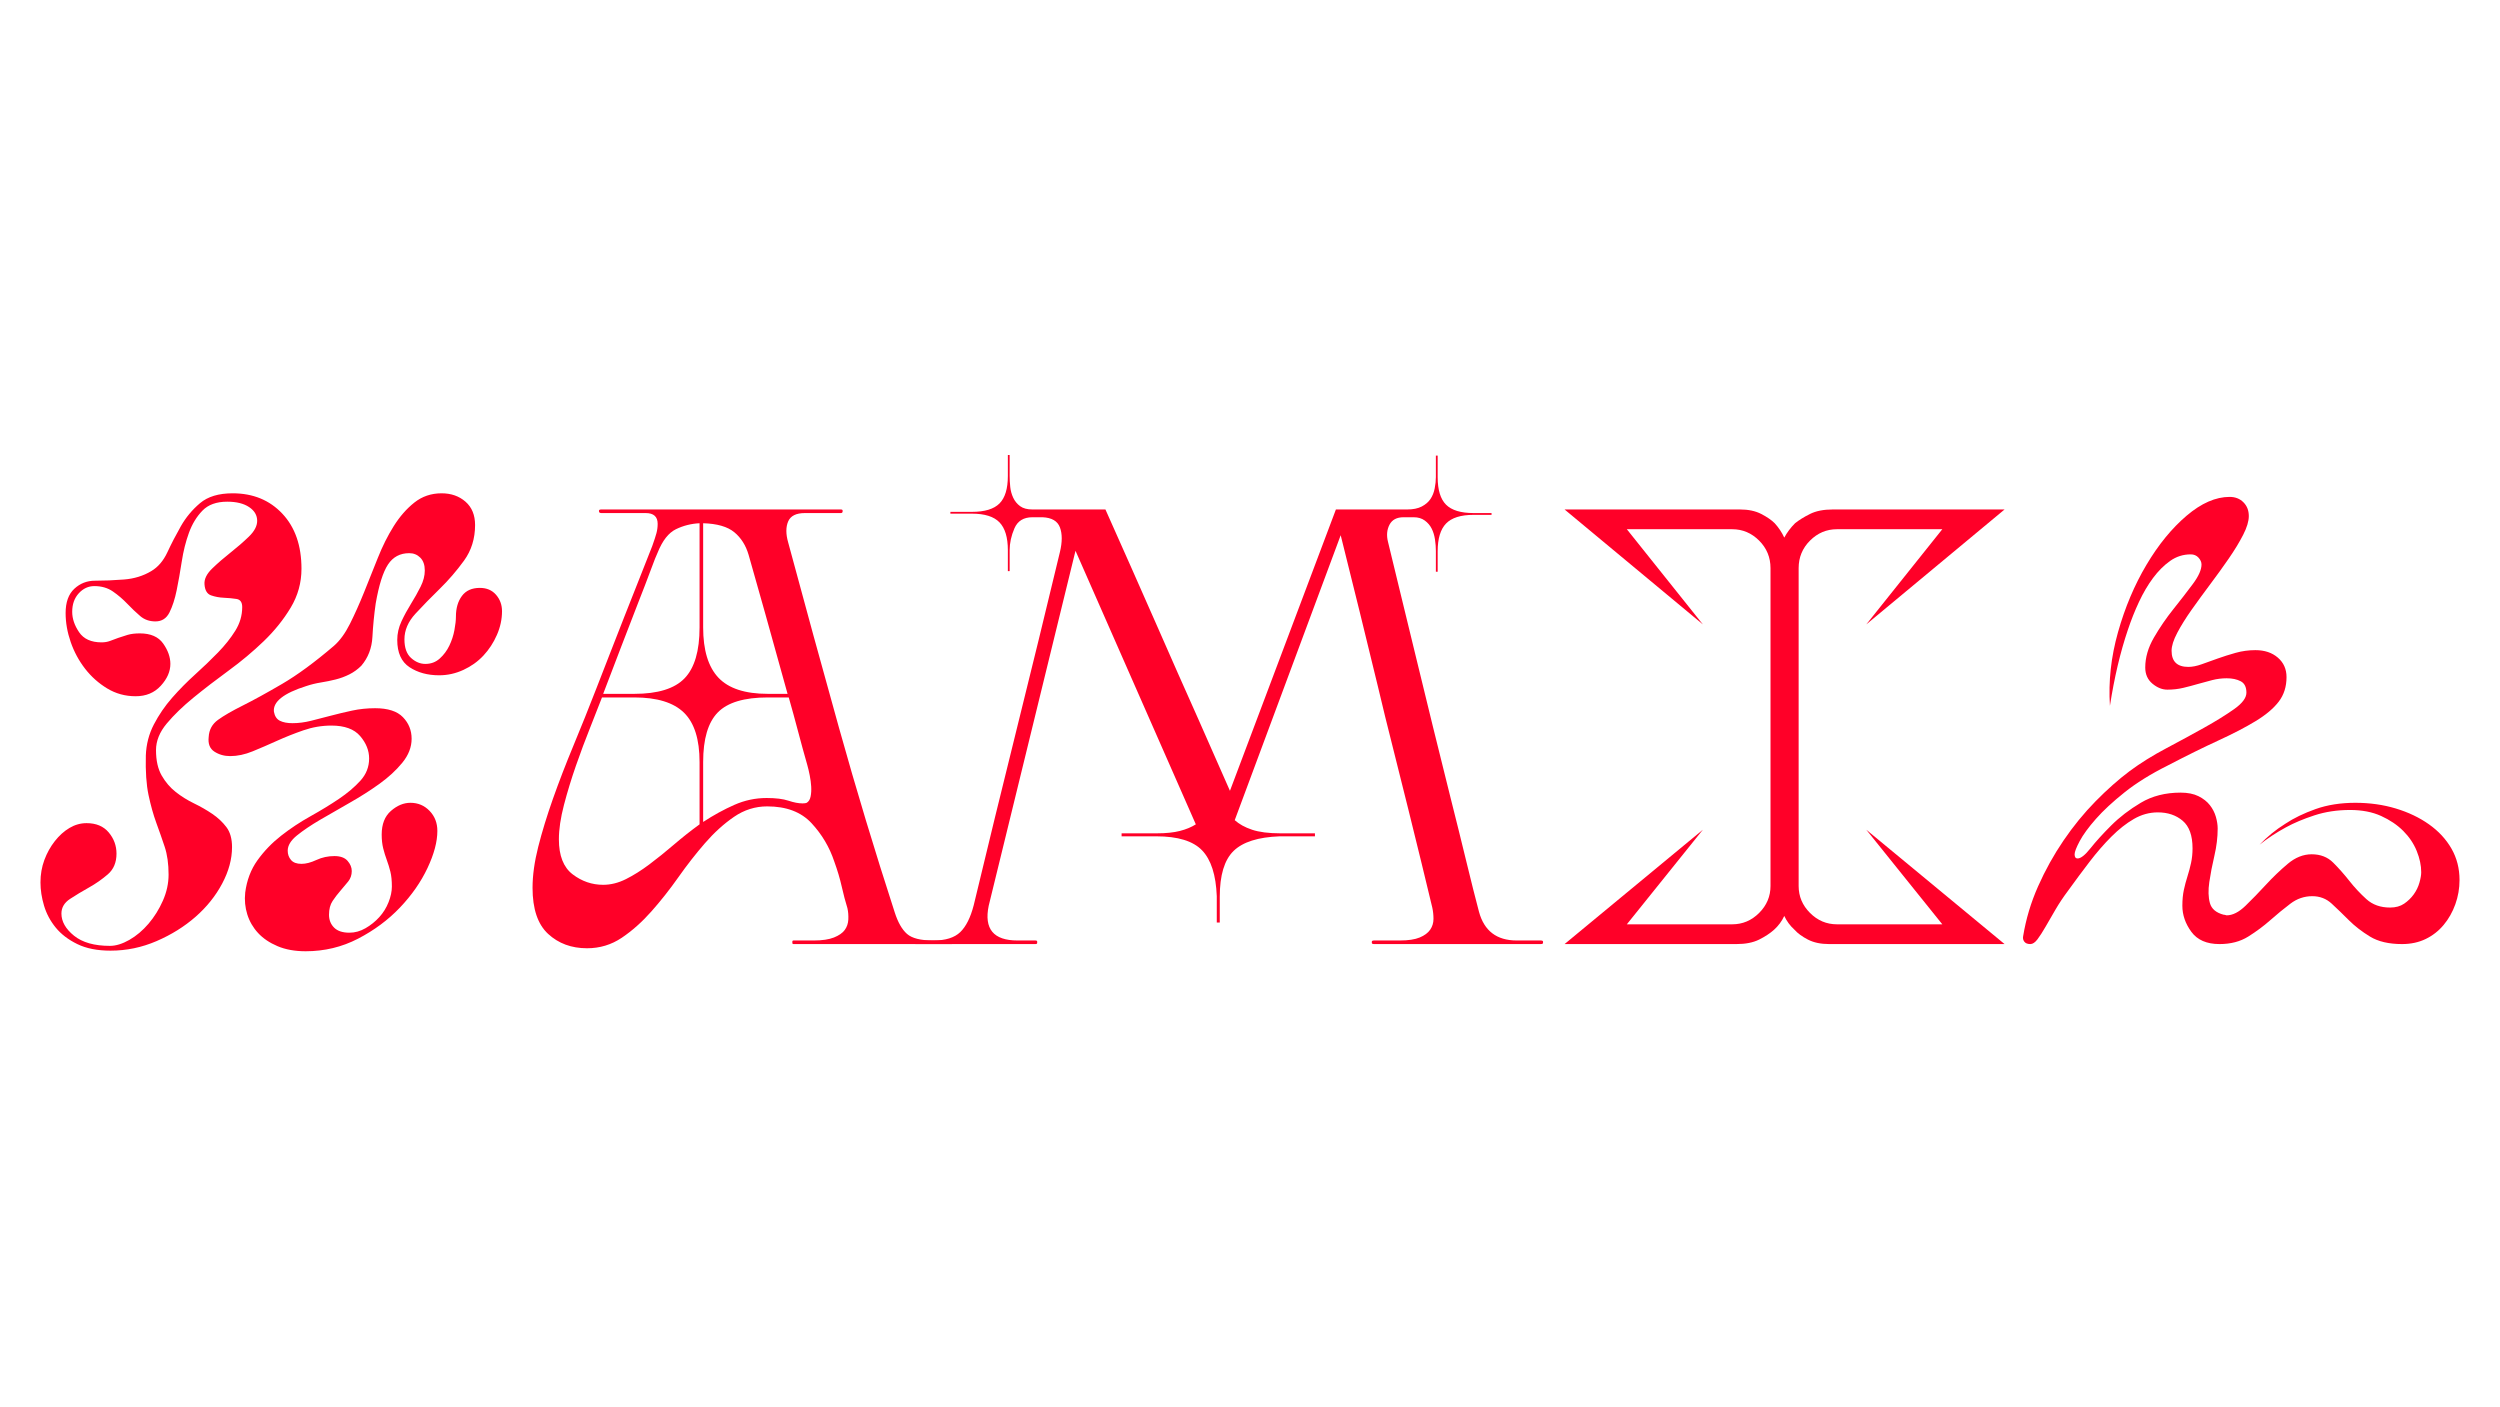
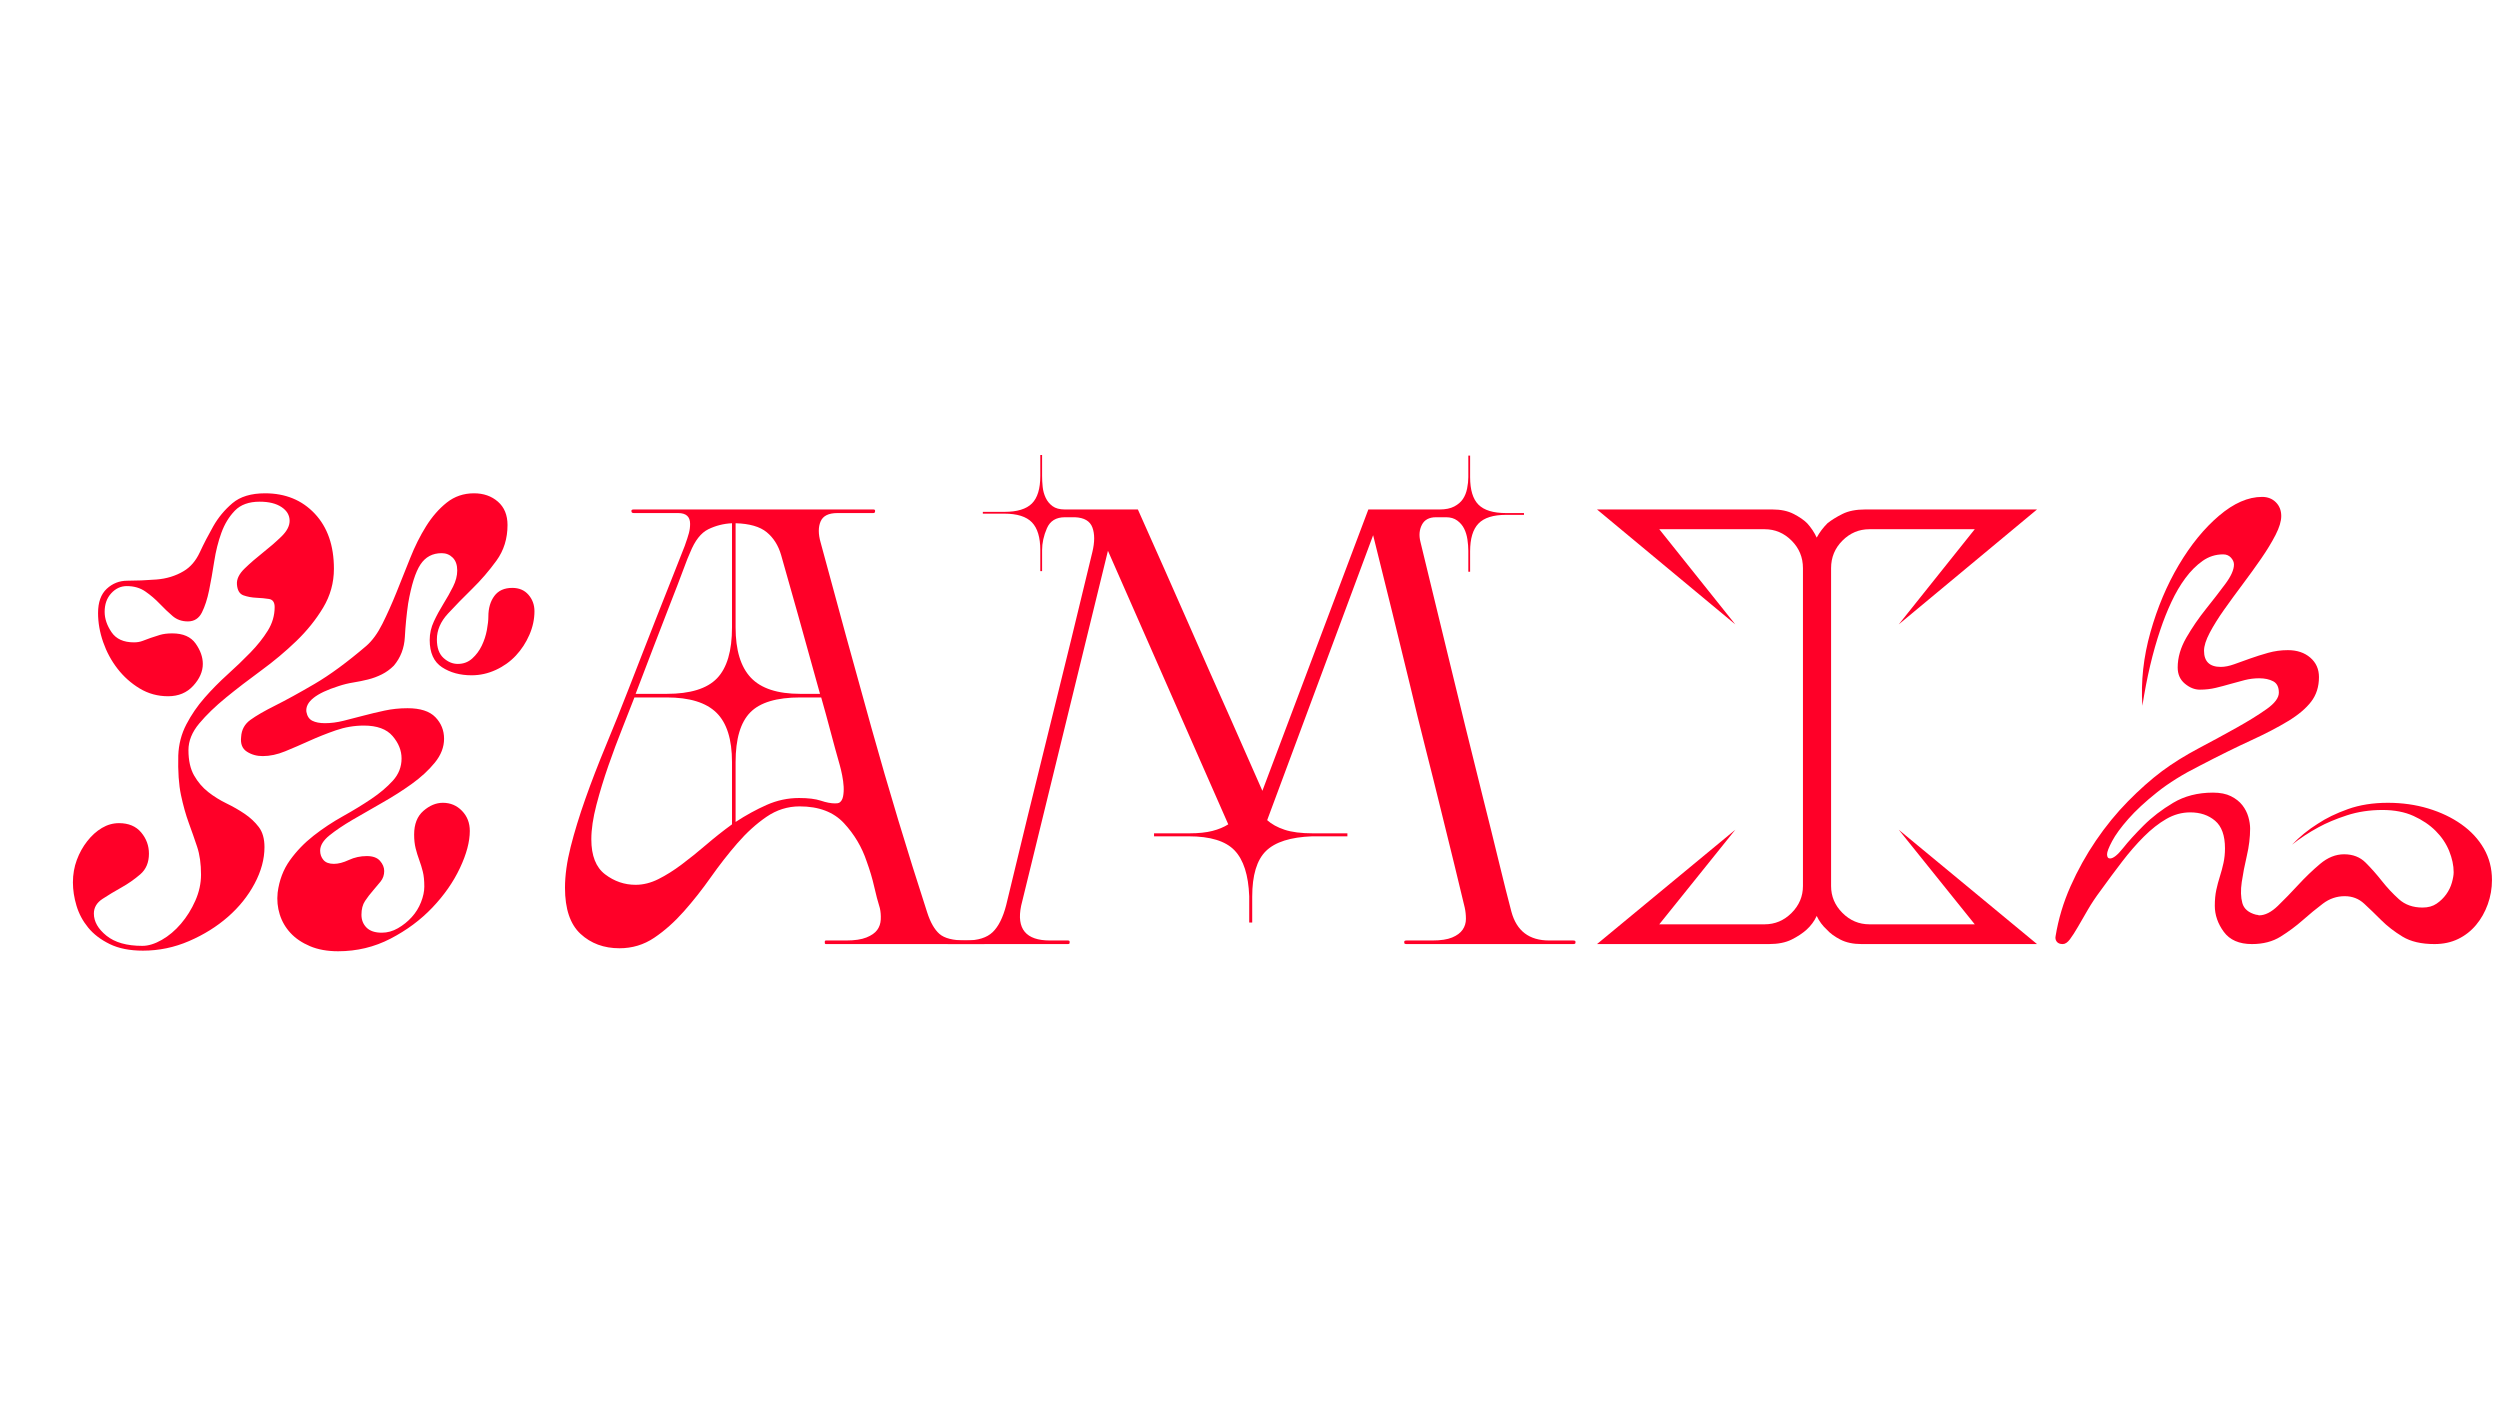
<svg xmlns="http://www.w3.org/2000/svg" width="100%" height="100%" viewBox="0 0 3840 2160" version="1.1" xml:space="preserve" style="fill-rule:evenodd;clip-rule:evenodd;stroke-linejoin:round;stroke-miterlimit:2;">
-   <g transform="matrix(0.818943,0,0,0.818943,-328.1154,303.749)">
+   <g id="KAMIL" transform="matrix(0.818943,0,0,0.818943,-278.2837,303.749)">
    <path d="M1135.64,1292.001C1135.64,1300.983 1133.582,1310.714 1129.465,1321.193C1125.348,1331.672 1119.547,1341.029 1112.062,1349.262C1104.577,1357.496 1095.969,1364.42 1086.238,1370.034C1076.508,1375.648 1066.403,1378.454 1055.923,1378.454C1043.198,1378.454 1033.655,1375.273 1027.292,1368.911C1020.93,1362.548 1017.749,1354.502 1017.749,1344.771C1017.749,1334.292 1019.994,1325.684 1024.485,1318.947C1028.977,1312.211 1033.842,1305.848 1039.082,1299.86C1044.321,1293.872 1049.187,1288.071 1053.678,1282.457C1058.169,1276.843 1060.414,1270.294 1060.414,1262.808C1060.414,1256.072 1057.795,1249.709 1052.555,1243.721C1047.315,1237.733 1039.082,1234.739 1027.854,1234.739C1015.878,1234.739 1004.65,1237.172 994.17,1242.037C983.691,1246.902 974.335,1249.335 966.101,1249.335C957.119,1249.335 950.569,1246.902 946.452,1242.037C942.336,1237.172 940.277,1231.371 940.277,1224.634C940.277,1214.903 946.078,1205.36 957.68,1196.003C969.282,1186.647 983.691,1176.916 1000.907,1166.811C1018.123,1156.706 1036.649,1146.039 1056.485,1134.812C1076.32,1123.584 1094.846,1111.795 1112.062,1099.444C1129.278,1087.094 1143.687,1073.807 1155.289,1059.586C1166.891,1045.364 1172.692,1030.393 1172.692,1014.674C1172.692,998.956 1167.265,985.482 1156.412,974.254C1145.558,963.027 1128.155,957.413 1104.203,957.413C1089.232,957.413 1074.823,958.91 1060.976,961.904C1047.128,964.898 1033.842,968.079 1021.117,971.448C1008.392,974.816 996.042,977.997 984.065,980.991C972.089,983.985 960.487,985.482 949.259,985.482C939.529,985.482 931.669,983.985 925.681,980.991C919.693,977.997 915.95,972.383 914.453,964.149C912.208,945.437 932.418,929.343 975.083,915.87C984.065,912.876 993.235,910.63 1002.591,909.133C1011.948,907.636 1021.117,905.765 1030.099,903.519C1039.082,901.274 1047.69,898.093 1055.923,893.976C1064.157,889.859 1071.642,884.432 1078.379,877.696C1091.104,862.725 1098.027,844.761 1099.15,823.802C1100.273,802.844 1102.331,781.885 1105.325,760.927C1111.314,726.495 1118.986,702.168 1128.342,687.946C1137.699,673.724 1150.985,666.613 1168.201,666.613C1176.435,666.613 1183.359,669.42 1188.972,675.034C1194.586,680.648 1197.393,688.695 1197.393,699.174C1197.393,708.905 1194.773,719.01 1189.534,729.489C1184.294,739.968 1178.306,750.635 1171.569,761.488C1164.833,772.342 1158.845,783.382 1153.605,794.61C1148.365,805.838 1145.745,817.44 1145.745,829.416C1145.745,853.369 1153.418,870.398 1168.762,880.503C1184.107,890.608 1202.633,895.66 1224.34,895.66C1240.059,895.66 1255.216,892.292 1269.812,885.555C1284.409,878.818 1296.946,869.836 1307.425,858.608C1317.905,847.381 1326.326,834.469 1332.688,819.873C1339.05,805.276 1342.232,790.493 1342.232,775.523C1342.232,763.547 1338.489,753.254 1331.004,744.646C1323.519,736.038 1313.414,731.734 1300.689,731.734C1285.718,731.734 1274.491,736.787 1267.005,746.892C1259.52,756.997 1255.778,769.909 1255.778,785.628C1255.778,792.364 1254.842,800.785 1252.971,810.89C1251.099,820.995 1247.918,830.726 1243.427,840.083C1238.936,849.439 1232.948,857.486 1225.463,864.222C1217.977,870.959 1208.995,874.327 1198.516,874.327C1188.785,874.327 1179.803,870.585 1171.569,863.099C1163.336,855.614 1159.219,844.012 1159.219,828.293C1159.219,811.077 1166.143,794.984 1179.99,780.014C1193.838,765.044 1208.995,749.512 1225.463,733.419C1241.93,717.326 1257.088,699.735 1270.935,680.648C1284.783,661.561 1291.707,639.292 1291.707,613.843C1291.707,595.13 1285.718,580.534 1273.742,570.055C1261.766,559.575 1246.795,554.336 1228.831,554.336C1209.37,554.336 1192.341,560.137 1177.745,571.739C1163.149,583.341 1150.237,598.124 1139.009,616.088C1127.781,634.053 1117.863,653.889 1109.255,675.596C1100.647,697.303 1092.039,718.823 1083.431,740.155C1074.823,761.488 1066.028,781.137 1057.046,799.101C1048.064,817.066 1037.959,830.913 1026.731,840.644C990.802,871.333 958.429,895.099 929.611,911.94C900.793,928.782 876.279,942.255 856.069,952.36C835.859,962.465 820.327,971.448 809.474,979.307C798.62,987.166 792.819,997.833 792.07,1011.306C790.573,1024.031 794.129,1033.2 802.737,1038.814C811.345,1044.428 821.263,1047.235 832.49,1047.235C845.964,1047.235 859.999,1044.241 874.595,1038.253C889.191,1032.265 904.348,1025.715 920.067,1018.604C935.786,1011.493 952.253,1004.944 969.469,998.956C986.685,992.967 1004.275,989.973 1022.24,989.973C1046.941,989.973 1064.905,996.523 1076.133,1009.622C1087.361,1022.721 1092.975,1036.756 1092.975,1051.726C1092.975,1067.445 1087.548,1081.293 1076.695,1093.269C1065.841,1105.245 1052.368,1116.66 1036.275,1127.514C1020.181,1138.367 1002.404,1149.221 982.943,1160.074C963.481,1170.928 945.143,1183.091 927.927,1196.564C910.711,1210.038 895.927,1225.382 883.577,1242.598C871.226,1259.814 863.554,1280.024 860.56,1303.228C859.063,1317.45 860.373,1331.111 864.49,1344.21C868.607,1357.309 875.343,1368.911 884.7,1379.016C894.056,1389.121 906.22,1397.355 921.19,1403.717C936.16,1410.079 953.75,1413.261 973.96,1413.261C1009.141,1413.261 1041.889,1405.401 1072.204,1389.682C1102.519,1373.963 1128.717,1354.502 1150.798,1331.298C1172.879,1308.094 1190.095,1283.393 1202.446,1257.194C1214.796,1230.996 1220.972,1207.792 1220.972,1187.582C1220.972,1172.612 1216.106,1160.074 1206.375,1149.969C1196.645,1139.864 1184.668,1134.812 1170.447,1134.812C1157.722,1134.812 1145.558,1139.864 1133.956,1149.969C1122.354,1160.074 1116.553,1174.857 1116.553,1194.319C1116.553,1204.05 1117.489,1212.658 1119.36,1220.143C1121.231,1227.628 1123.477,1234.926 1126.097,1242.037C1128.717,1249.148 1130.962,1256.446 1132.834,1263.931C1134.705,1271.416 1135.64,1280.773 1135.64,1292.001ZM662.951,817.066C653.969,817.066 646.297,818.001 639.934,819.873C633.572,821.744 627.771,823.615 622.531,825.486C617.291,827.358 612.239,829.229 607.374,831.1C602.508,832.972 597.081,833.907 591.093,833.907C571.632,833.907 557.597,827.545 548.989,814.82C540.381,802.095 536.077,789.37 536.077,776.646C536.077,762.424 540.194,750.822 548.428,741.839C556.661,732.857 566.392,728.366 577.62,728.366C591.093,728.366 602.695,731.734 612.426,738.471C622.157,745.208 631.139,752.88 639.373,761.488C647.606,770.096 655.653,777.768 663.512,784.505C671.372,791.242 680.915,794.61 692.143,794.61C704.12,794.61 712.915,788.996 718.529,777.768C724.142,766.541 728.634,752.693 732.002,736.226C735.37,719.758 738.551,701.794 741.545,682.332C744.54,662.871 749.031,644.906 755.019,628.439C761.007,611.972 769.428,598.124 780.281,586.896C791.135,575.668 806.667,570.055 826.877,570.055C844.093,570.055 857.753,573.423 867.858,580.16C877.963,586.896 883.015,595.504 883.015,605.983C883.015,615.714 877.776,625.632 867.297,635.737C856.817,645.842 845.402,655.76 833.052,665.491C820.701,675.221 809.286,685.139 798.807,695.244C788.328,705.349 783.463,715.267 784.211,724.998C784.96,736.226 789.076,743.149 796.562,745.769C804.047,748.389 812.093,749.886 820.701,750.26C829.309,750.635 837.169,751.383 844.28,752.506C851.391,753.629 854.946,758.681 854.946,767.663C854.946,783.382 850.642,798.166 842.034,812.013C833.426,825.861 822.573,839.521 809.474,852.994C796.374,866.468 782.153,880.128 766.808,893.976C751.463,907.823 737.054,922.42 723.581,937.764C710.108,953.109 698.693,969.763 689.336,987.728C679.98,1005.692 674.927,1025.154 674.179,1046.112C673.43,1076.053 675.114,1100.754 679.231,1120.216C683.348,1139.677 688.214,1157.08 693.827,1172.425C699.441,1187.769 704.681,1202.74 709.546,1217.336C714.412,1231.932 716.844,1249.335 716.844,1269.545C716.844,1286.012 713.289,1302.293 706.178,1318.386C699.067,1334.479 690.085,1348.888 679.231,1361.613C668.378,1374.338 656.402,1384.443 643.302,1391.928C630.203,1399.413 618.04,1403.156 606.812,1403.156C577.62,1403.156 555.164,1396.793 539.446,1384.068C523.727,1371.344 515.867,1357.496 515.867,1342.526C515.867,1331.298 521.294,1322.128 532.147,1315.018C543.001,1307.907 554.79,1300.796 567.515,1293.685C580.24,1286.574 592.029,1278.34 602.882,1268.984C613.736,1259.627 619.163,1246.715 619.163,1230.248C619.163,1215.277 614.297,1201.991 604.567,1190.389C594.836,1178.787 580.988,1172.986 563.024,1172.986C551.796,1172.986 541.13,1175.98 531.025,1181.968C520.92,1187.957 511.75,1196.19 503.517,1206.669C495.283,1217.149 488.733,1228.938 483.868,1242.037C479.003,1255.136 476.57,1269.171 476.57,1284.141C476.57,1298.363 478.816,1312.959 483.307,1327.929C487.798,1342.9 495.096,1356.56 505.201,1368.911C515.306,1381.261 528.779,1391.554 545.621,1399.787C562.462,1408.021 583.234,1412.138 607.935,1412.138C637.876,1412.138 666.694,1406.15 694.389,1394.173C722.084,1382.197 746.411,1367.04 767.369,1348.701C788.328,1330.362 804.982,1309.591 817.333,1286.387C829.684,1263.183 835.859,1240.353 835.859,1217.897C835.859,1202.178 832.303,1189.641 825.192,1180.284C818.082,1170.928 809.286,1162.694 798.807,1155.583C788.328,1148.472 776.913,1141.923 764.562,1135.934C752.212,1129.946 740.797,1122.835 730.318,1114.602C719.838,1106.368 711.043,1096.076 703.932,1083.725C696.822,1071.375 693.266,1055.469 693.266,1036.007C693.266,1018.791 700.003,1002.137 713.476,986.044C726.949,969.951 743.791,953.67 764.001,937.203C784.211,920.735 806.105,903.894 829.684,886.678C853.262,869.462 875.156,851.123 895.366,831.662C915.576,812.2 932.418,791.242 945.891,768.786C959.364,746.331 966.101,722.004 966.101,695.806C966.101,652.392 954.125,617.96 930.172,592.51C906.22,567.06 875.156,554.336 836.982,554.336C810.783,554.336 790.386,560.511 775.79,572.861C761.194,585.212 749.218,599.621 739.861,616.088C730.505,632.556 722.084,648.836 714.599,664.929C707.114,681.022 697.009,692.812 684.284,700.297C669.313,709.279 652.285,714.519 633.197,716.016C614.11,717.513 595.959,718.261 578.743,718.261C563.772,718.261 550.86,723.314 540.007,733.419C529.153,743.524 523.727,758.681 523.727,778.891C523.727,796.856 526.908,815.007 533.27,833.346C539.633,851.685 548.615,868.339 560.217,883.309C571.819,898.28 585.667,910.63 601.76,920.361C617.853,930.092 635.63,934.957 655.092,934.957C674.553,934.957 690.272,928.408 702.248,915.309C714.225,902.21 720.213,888.549 720.213,874.327C720.213,861.602 715.722,848.878 706.739,836.153C697.757,823.428 683.161,817.066 662.951,817.066Z" style="fill:rgb(255,0,40);fill-rule:nonzero;" />
    <path d="M1889.024,1393.051C1887.527,1393.051 1886.779,1393.799 1886.779,1395.296L1886.779,1397.542C1886.779,1399.039 1887.527,1399.787 1889.024,1399.787L2185.438,1399.787C2187.683,1399.787 2188.806,1399.039 2188.806,1397.542L2188.806,1395.296C2188.806,1393.799 2187.683,1393.051 2185.438,1393.051L2150.632,1393.051C2127.427,1393.051 2111.147,1388.934 2101.791,1380.7C2092.434,1372.466 2084.762,1358.993 2078.774,1340.28C2041.348,1225.008 2006.542,1109.736 1974.355,994.464C1942.169,879.193 1910.357,763.172 1878.919,646.403C1874.428,630.685 1874.428,617.585 1878.919,607.106C1883.41,596.627 1893.89,591.387 1910.357,591.387L1977.724,591.387C1979.969,591.387 1981.092,590.265 1981.092,588.019L1981.092,586.896C1981.092,585.399 1979.969,584.651 1977.724,584.651L1528.613,584.651C1525.619,584.651 1524.122,585.399 1524.122,586.896L1524.122,588.019C1524.122,590.265 1525.619,591.387 1528.613,591.387L1611.698,591.387C1626.669,591.387 1634.154,598.124 1634.154,611.597C1634.154,617.585 1633.405,623.386 1631.908,629C1630.411,634.614 1627.791,642.661 1624.049,653.14C1617.312,670.356 1609.266,690.753 1599.909,714.331C1590.553,737.91 1581.009,762.049 1571.278,786.751C1561.547,811.452 1552.191,835.404 1543.209,858.608C1534.227,881.812 1526.367,902.022 1519.63,919.238C1505.409,955.916 1491,991.845 1476.403,1027.025C1461.807,1062.205 1448.895,1095.702 1437.668,1127.514C1426.44,1159.326 1417.271,1189.266 1410.16,1217.336C1403.049,1245.405 1399.493,1271.042 1399.493,1294.246C1399.493,1333.918 1409.224,1362.736 1428.685,1380.7C1448.147,1398.664 1472.474,1407.647 1501.666,1407.647C1525.619,1407.647 1547.326,1401.097 1566.787,1387.998C1586.249,1374.899 1604.774,1358.432 1622.365,1338.596C1639.955,1318.76 1656.796,1297.427 1672.89,1274.598C1688.983,1251.768 1705.637,1230.435 1722.853,1210.599C1740.069,1190.763 1758.221,1174.296 1777.308,1161.197C1796.395,1148.098 1817.167,1141.548 1839.622,1141.548C1875.551,1141.548 1903.246,1152.028 1922.708,1172.986C1942.169,1193.945 1956.391,1217.897 1965.373,1244.844C1971.361,1261.311 1976.04,1277.03 1979.408,1292.001C1982.776,1306.971 1986.332,1320.444 1990.074,1332.421C1991.571,1339.157 1992.133,1346.268 1991.758,1353.753C1991.384,1361.239 1989.139,1367.788 1985.022,1373.402C1980.905,1379.016 1974.168,1383.694 1964.812,1387.437C1955.455,1391.179 1942.918,1393.051 1927.199,1393.051L1889.024,1393.051ZM1590.365,937.203C1633.031,937.203 1664.095,946.746 1683.556,965.834C1703.017,984.921 1712.748,1015.797 1712.748,1058.463L1712.748,1175.232C1696.281,1187.208 1680.188,1199.933 1664.469,1213.406C1648.75,1226.879 1633.405,1239.23 1618.435,1250.458C1603.465,1261.686 1588.868,1270.855 1574.647,1277.966C1560.425,1285.077 1546.203,1288.632 1531.981,1288.632C1511.022,1288.632 1491.935,1282.083 1474.719,1268.984C1457.503,1255.885 1448.895,1233.99 1448.895,1203.301C1448.895,1184.588 1452.077,1163.068 1458.439,1138.741C1464.801,1114.415 1472.287,1089.901 1480.895,1065.199C1489.503,1040.498 1498.298,1016.92 1507.28,994.464C1516.262,972.009 1523.747,952.922 1529.735,937.203L1590.365,937.203ZM1634.154,665.491C1643.136,643.035 1654.551,628.439 1668.398,621.702C1682.246,614.966 1697.029,611.223 1712.748,610.475L1712.748,805.838C1712.748,850 1703.392,881.812 1684.679,901.274C1665.966,920.735 1634.528,930.466 1590.365,930.466L1531.981,930.466C1543.209,901.274 1554.437,871.895 1565.664,842.328C1576.892,812.762 1587.371,785.628 1597.102,760.927C1606.833,736.226 1614.879,715.267 1621.242,698.051C1627.604,680.835 1631.908,669.982 1634.154,665.491ZM1914.848,1064.077C1916.345,1069.316 1917.842,1075.679 1919.339,1083.164C1920.836,1090.649 1921.772,1097.76 1922.146,1104.497C1922.521,1111.233 1922.146,1117.409 1921.023,1123.023C1919.901,1128.636 1917.468,1132.566 1913.725,1134.812C1912.228,1135.56 1909.609,1135.934 1905.866,1135.934C1898.381,1135.934 1889.586,1134.25 1879.481,1130.882C1869.376,1127.514 1855.715,1125.829 1838.499,1125.829C1817.541,1125.829 1797.331,1130.133 1777.869,1138.741C1758.408,1147.349 1738.946,1158.016 1719.485,1170.741L1719.485,1058.463C1719.485,1015.049 1728.654,983.985 1746.993,965.272C1765.332,946.559 1796.582,937.203 1840.745,937.203L1880.042,937.203C1886.03,958.161 1891.831,979.307 1897.445,1000.64C1903.059,1021.973 1908.86,1043.118 1914.848,1064.077ZM1840.745,930.466C1798.079,930.466 1767.203,920.361 1748.116,900.151C1729.028,879.941 1719.485,848.503 1719.485,805.838L1719.485,610.475C1745.683,611.223 1765.144,616.837 1777.869,627.316C1790.594,637.795 1799.576,652.017 1804.816,669.982C1813.05,698.425 1823.529,735.477 1836.254,781.137C1848.979,826.796 1862.826,876.573 1877.797,930.466L1840.745,930.466Z" style="fill:rgb(255,0,40);fill-rule:nonzero;" />
    <path d="M3093.765,701.42L3097.133,701.42L3097.133,663.245C3097.133,639.292 3102.373,621.889 3112.852,611.036C3123.331,600.182 3140.547,594.756 3164.5,594.756L3198.183,594.756L3198.183,591.387L3164.5,591.387C3140.547,591.387 3123.331,586.148 3112.852,575.668C3102.373,565.189 3097.133,547.973 3097.133,524.021L3097.133,483.601L3093.765,483.601L3093.765,524.021C3093.765,530.757 3093.016,537.868 3091.519,545.353C3090.022,552.839 3087.402,559.388 3083.66,565.002C3079.917,570.616 3074.49,575.294 3067.38,579.037C3060.269,582.779 3051.099,584.651 3039.871,584.651L2906.261,584.651L2707.529,1112.356C2700.793,1097.386 2692.372,1078.299 2682.267,1055.094C2672.162,1031.89 2660.934,1006.441 2648.583,978.746C2636.233,951.05 2623.321,922.045 2609.848,891.73C2596.374,861.415 2583.275,831.662 2570.55,802.469C2540.61,734.354 2508.423,661.748 2473.991,584.651L2337.013,584.651C2327.282,584.651 2319.61,582.592 2313.996,578.475C2308.382,574.358 2304.078,569.119 2301.084,562.756C2298.09,556.394 2296.218,549.657 2295.47,542.546C2294.721,535.436 2294.347,528.512 2294.347,521.775L2294.347,482.478L2290.979,482.478L2290.979,521.775C2290.979,545.728 2285.739,562.944 2275.26,573.423C2264.781,583.902 2247.565,589.142 2223.612,589.142L2183.192,589.142L2183.192,592.51L2223.612,592.51C2247.565,592.51 2264.781,597.937 2275.26,608.79C2285.739,619.644 2290.979,637.047 2290.979,661L2290.979,700.297L2294.347,700.297L2294.347,661C2294.347,647.526 2297.341,633.866 2303.329,620.018C2309.317,606.171 2320.545,599.247 2337.013,599.247L2356.1,599.247C2373.316,599.995 2384.169,606.358 2388.66,618.334C2393.151,630.31 2393.151,645.655 2388.66,664.368C2362.462,773.652 2335.516,884.058 2307.82,995.587C2280.125,1107.117 2253.179,1217.523 2226.98,1326.807C2220.992,1350.011 2212.571,1366.852 2201.718,1377.332C2190.864,1387.811 2174.21,1393.051 2151.754,1393.051L2118.071,1393.051C2115.825,1393.051 2114.703,1393.799 2114.703,1395.296L2114.703,1397.542C2114.703,1399.039 2115.825,1399.787 2118.071,1399.787L2342.626,1399.787C2344.872,1399.787 2345.995,1399.039 2345.995,1397.542L2345.995,1395.296C2345.995,1393.799 2344.872,1393.051 2342.626,1393.051L2308.943,1393.051C2264.032,1393.051 2246.068,1371.344 2255.05,1327.929C2281.248,1220.143 2308.382,1109.175 2336.451,995.026C2364.521,880.877 2391.654,769.909 2417.853,662.122L2643.531,1175.232C2635.297,1180.471 2625.379,1184.588 2613.777,1187.582C2602.175,1190.576 2587.766,1192.073 2570.55,1192.073L2504.306,1192.073L2504.306,1197.687L2569.428,1197.687C2609.848,1197.687 2638.478,1206.482 2655.32,1224.073C2672.162,1241.663 2681.331,1270.294 2682.828,1309.965L2682.828,1359.367L2688.442,1359.367L2688.442,1311.088C2688.442,1270.668 2697.05,1242.037 2714.266,1225.195C2731.482,1208.354 2760.3,1199.184 2800.72,1197.687L2866.964,1197.687L2866.964,1192.073L2801.843,1192.073C2780.136,1192.073 2762.545,1189.828 2749.072,1185.337C2735.599,1180.846 2724.745,1174.857 2716.511,1167.372L2915.243,632.93C2939.944,731.734 2963.148,826.048 2984.855,915.87C2993.838,954.044 3003.381,992.967 3013.486,1032.639C3023.591,1072.31 3033.135,1110.485 3042.117,1147.162C3051.099,1183.84 3059.52,1218.084 3067.38,1249.896C3075.239,1281.708 3081.788,1308.842 3087.028,1331.298C3088.525,1338.034 3089.274,1345.145 3089.274,1352.631C3089.274,1360.116 3087.215,1366.852 3083.098,1372.841C3078.982,1378.829 3072.432,1383.694 3063.45,1387.437C3054.468,1391.179 3042.117,1393.051 3026.398,1393.051L2978.119,1393.051C2975.125,1393.051 2973.628,1393.799 2973.628,1395.296L2973.628,1397.542C2973.628,1399.039 2975.125,1399.787 2978.119,1399.787L3290.251,1399.787C3293.245,1399.787 3294.742,1399.039 3294.742,1397.542L3294.742,1395.296C3294.742,1393.799 3293.245,1393.051 3290.251,1393.051L3245.34,1393.051C3207.914,1393.051 3184.336,1375.086 3174.605,1339.157C3167.868,1313.708 3160.009,1282.457 3151.026,1245.405C3142.044,1208.354 3132.126,1168.308 3121.273,1125.268C3110.419,1082.228 3099.379,1037.691 3088.151,991.658C3076.923,945.624 3066.07,901.087 3055.59,858.047C3045.111,815.007 3035.38,774.961 3026.398,737.91C3017.416,700.858 3009.931,669.982 3003.943,645.281C3000.948,633.304 3001.884,622.638 3006.75,613.281C3011.615,603.925 3020.41,599.247 3033.135,599.247L3052.222,599.247C3060.456,599.247 3067.38,601.305 3072.993,605.422C3078.607,609.539 3082.911,614.591 3085.905,620.58C3088.899,626.568 3090.958,633.304 3092.081,640.79C3093.203,648.275 3093.765,655.386 3093.765,662.122L3093.765,701.42Z" style="fill:rgb(255,0,40);fill-rule:nonzero;" />
    <path d="M3451.931,1362.736L3594.524,1185.337L3335.162,1399.787L3657.399,1399.787C3674.615,1399.787 3688.837,1396.98 3700.065,1391.366C3711.293,1385.753 3720.649,1379.577 3728.134,1372.841C3736.368,1365.355 3742.73,1356.747 3747.221,1347.017C3751.713,1356.747 3758.075,1365.355 3766.309,1372.841C3772.297,1379.577 3780.718,1385.753 3791.571,1391.366C3802.425,1396.98 3815.711,1399.787 3831.43,1399.787L4160.404,1399.787L3901.042,1185.337L4043.635,1362.736L3846.026,1362.736C3826.564,1362.736 3809.723,1355.625 3795.501,1341.403C3781.279,1327.181 3774.168,1310.339 3774.168,1290.878L3774.168,694.683C3774.168,674.473 3781.279,657.257 3795.501,643.035C3809.723,628.813 3826.564,621.702 3846.026,621.702L4043.635,621.702L3901.042,800.224L4160.404,584.651L3838.166,584.651C3820.95,584.651 3806.729,587.458 3795.501,593.071C3784.273,598.685 3774.917,604.486 3767.431,610.475C3759.198,618.708 3752.461,627.69 3747.221,637.421C3742.73,627.69 3736.742,618.708 3729.257,610.475C3723.269,604.486 3714.848,598.685 3703.994,593.071C3693.141,587.458 3679.855,584.651 3664.136,584.651L3335.162,584.651L3594.524,800.224L3451.931,621.702L3649.54,621.702C3669.001,621.702 3685.843,628.813 3700.065,643.035C3714.287,657.257 3721.398,674.473 3721.398,694.683L3721.398,1290.878C3721.398,1310.339 3714.287,1327.181 3700.065,1341.403C3685.843,1355.625 3669.001,1362.736 3649.54,1362.736L3451.931,1362.736Z" style="fill:rgb(255,0,40);fill-rule:nonzero;" />
    <path d="M4195.21,1385.191C4194.461,1388.934 4195.21,1392.302 4197.455,1395.296C4199.701,1398.29 4203.443,1399.787 4208.683,1399.787C4213.174,1399.787 4217.665,1396.793 4222.156,1390.805C4226.647,1384.817 4231.7,1376.957 4237.314,1367.227C4242.928,1357.496 4249.103,1346.83 4255.84,1335.228C4262.576,1323.625 4270.436,1311.836 4279.418,1299.86C4292.891,1281.147 4306.365,1262.995 4319.838,1245.405C4333.311,1227.815 4346.972,1212.096 4360.819,1198.249C4374.667,1184.401 4388.702,1173.36 4402.924,1165.127C4417.145,1156.893 4432.116,1152.776 4447.835,1152.776C4466.548,1152.776 4482.079,1158.016 4494.43,1168.495C4506.781,1178.974 4512.956,1196.19 4512.956,1220.143C4512.956,1229.874 4512.02,1239.043 4510.149,1247.651C4508.278,1256.259 4506.032,1264.68 4503.412,1272.913C4500.792,1281.147 4498.547,1289.568 4496.676,1298.176C4494.804,1306.784 4493.869,1316.702 4493.869,1327.929C4493.869,1345.145 4499.482,1361.426 4510.71,1376.77C4521.938,1392.115 4539.528,1399.787 4563.481,1399.787C4584.439,1399.787 4602.404,1395.109 4617.374,1385.753C4632.344,1376.396 4646.192,1366.104 4658.917,1354.876C4671.642,1343.648 4684.179,1333.356 4696.53,1324C4708.881,1314.643 4722.541,1309.965 4737.511,1309.965C4751.733,1309.965 4763.897,1314.643 4774.002,1324C4784.107,1333.356 4794.773,1343.648 4806.001,1354.876C4817.229,1366.104 4830.515,1376.396 4845.859,1385.753C4861.204,1395.109 4881.227,1399.787 4905.928,1399.787C4922.395,1399.787 4937.179,1396.606 4950.278,1390.244C4963.377,1383.881 4974.605,1375.086 4983.961,1363.858C4993.318,1352.631 5000.616,1339.719 5005.855,1325.123C5011.095,1310.526 5013.715,1295.369 5013.715,1279.65C5013.715,1257.943 5008.662,1238.294 4998.557,1220.704C4988.452,1203.114 4974.417,1187.957 4956.453,1175.232C4938.489,1162.507 4917.717,1152.589 4894.139,1145.478C4870.561,1138.367 4845.298,1134.812 4818.351,1134.812C4790.656,1134.812 4765.768,1138.741 4743.687,1146.601C4721.605,1154.46 4702.705,1163.63 4686.986,1174.109C4669.022,1185.337 4652.929,1198.436 4638.707,1213.406C4653.677,1201.43 4670.145,1190.576 4688.109,1180.846C4703.079,1172.612 4720.857,1165.127 4741.441,1158.39C4762.025,1151.653 4784.294,1148.285 4808.246,1148.285C4830.702,1148.285 4850.163,1152.028 4866.631,1159.513C4883.098,1166.998 4896.946,1176.354 4908.174,1187.582C4919.401,1198.81 4927.822,1211.348 4933.436,1225.195C4939.05,1239.043 4941.857,1252.329 4941.857,1265.054C4941.857,1270.294 4940.734,1276.843 4938.489,1284.703C4936.243,1292.562 4932.688,1299.86 4927.822,1306.597C4922.957,1313.333 4916.969,1319.134 4909.858,1324C4902.747,1328.865 4893.952,1331.298 4883.472,1331.298C4865.508,1331.298 4850.725,1326.058 4839.123,1315.579C4827.521,1305.1 4816.854,1293.685 4807.124,1281.334C4797.393,1268.984 4787.288,1257.569 4776.809,1247.089C4766.329,1236.61 4752.856,1231.371 4736.389,1231.371C4720.67,1231.371 4705.699,1237.359 4691.477,1249.335C4677.256,1261.311 4663.595,1274.41 4650.496,1288.632C4637.397,1302.854 4624.672,1315.953 4612.322,1327.929C4599.971,1339.906 4588.182,1345.894 4576.954,1345.894C4576.206,1345.894 4575.457,1345.707 4574.709,1345.333C4573.96,1344.958 4572.837,1344.771 4571.34,1344.771C4557.118,1341.029 4548.51,1333.73 4545.516,1322.877C4542.522,1312.023 4542.148,1298.924 4544.394,1283.58C4546.639,1268.235 4549.82,1251.768 4553.937,1234.178C4558.054,1216.587 4560.112,1199.559 4560.112,1183.091C4560.112,1176.354 4558.99,1169.056 4556.744,1161.197C4554.499,1153.338 4550.756,1146.039 4545.516,1139.303C4540.277,1132.566 4533.166,1126.952 4524.184,1122.461C4515.201,1117.97 4503.974,1115.724 4490.5,1115.724C4462.057,1115.724 4437.168,1122.087 4415.836,1134.812C4394.503,1147.537 4375.977,1161.758 4360.258,1177.477C4344.539,1193.196 4331.627,1207.418 4321.522,1220.143C4311.417,1232.868 4303.371,1239.23 4297.382,1239.23C4293.64,1239.23 4291.769,1236.61 4291.769,1231.371C4291.769,1226.879 4294.95,1218.646 4301.312,1206.669C4307.675,1194.693 4317.78,1180.846 4331.627,1165.127C4345.475,1149.408 4363.439,1132.753 4385.521,1115.163C4407.602,1097.573 4434.361,1080.918 4465.799,1065.199C4501.728,1046.487 4533.54,1030.768 4561.235,1018.043C4588.93,1005.318 4612.322,993.155 4631.409,981.553C4650.496,969.951 4664.905,957.787 4674.636,945.062C4684.367,932.337 4689.232,916.993 4689.232,899.028C4689.232,884.058 4683.805,871.895 4672.952,862.538C4662.098,853.182 4648.063,848.503 4630.847,848.503C4618.123,848.503 4605.772,850.188 4593.796,853.556C4581.82,856.924 4570.592,860.48 4560.112,864.222C4549.633,867.965 4539.715,871.52 4530.359,874.889C4521.002,878.257 4512.582,879.941 4505.096,879.941C4484.138,879.941 4473.659,869.836 4473.659,849.626C4473.659,840.644 4477.214,829.416 4484.325,815.943C4491.436,802.469 4500.418,788.061 4511.272,772.716C4522.125,757.371 4533.727,741.465 4546.078,724.998C4558.428,708.53 4570.03,692.437 4580.884,676.718C4591.737,661 4600.72,646.216 4607.831,632.369C4614.941,618.521 4618.497,606.732 4618.497,597.001C4618.497,586.522 4615.129,577.914 4608.392,571.177C4601.655,564.441 4593.047,561.072 4582.568,561.072C4556.37,561.072 4529.423,572.861 4501.728,596.44C4474.033,620.018 4448.957,650.707 4426.502,688.508C4404.046,726.308 4386.269,768.412 4373.17,814.82C4360.071,861.228 4355.018,907.262 4358.012,952.922C4366.246,899.777 4377.474,852.246 4391.696,810.329C4397.684,792.364 4404.608,774.961 4412.467,758.12C4420.327,741.278 4429.122,726.308 4438.852,713.209C4448.583,700.11 4459.25,689.443 4470.852,681.21C4482.454,672.976 4495.366,668.859 4509.587,668.859C4515.576,668.859 4520.441,670.917 4524.184,675.034C4527.926,679.151 4529.797,683.455 4529.797,687.946C4529.797,697.677 4524.371,709.84 4513.517,724.436C4502.664,739.033 4490.5,754.751 4477.027,771.593C4463.554,788.435 4451.39,806.212 4440.537,824.925C4429.683,843.638 4424.256,862.351 4424.256,881.064C4424.256,893.789 4428.747,903.894 4437.73,911.379C4446.712,918.864 4456.068,922.607 4465.799,922.607C4476.278,922.607 4486.196,921.484 4495.553,919.238C4504.909,916.993 4514.079,914.56 4523.061,911.94C4532.043,909.321 4541.025,906.888 4550.007,904.642C4558.99,902.397 4567.972,901.274 4576.954,901.274C4587.433,901.274 4596.228,903.145 4603.339,906.888C4610.45,910.63 4614.006,917.741 4614.006,928.221C4614.006,937.951 4606.333,948.243 4590.989,959.097C4575.644,969.951 4556.931,981.553 4534.85,993.903C4512.769,1006.254 4489.003,1019.166 4463.554,1032.639C4438.104,1046.112 4415.274,1060.334 4395.064,1075.304C4374.106,1091.023 4352.773,1109.923 4331.066,1132.005C4309.359,1154.086 4289.336,1178.6 4270.997,1205.547C4252.659,1232.493 4236.752,1261.124 4223.279,1291.439C4209.806,1321.754 4200.449,1353.005 4195.21,1385.191Z" style="fill:rgb(255,0,40);fill-rule:nonzero;" />
  </g>
</svg>
